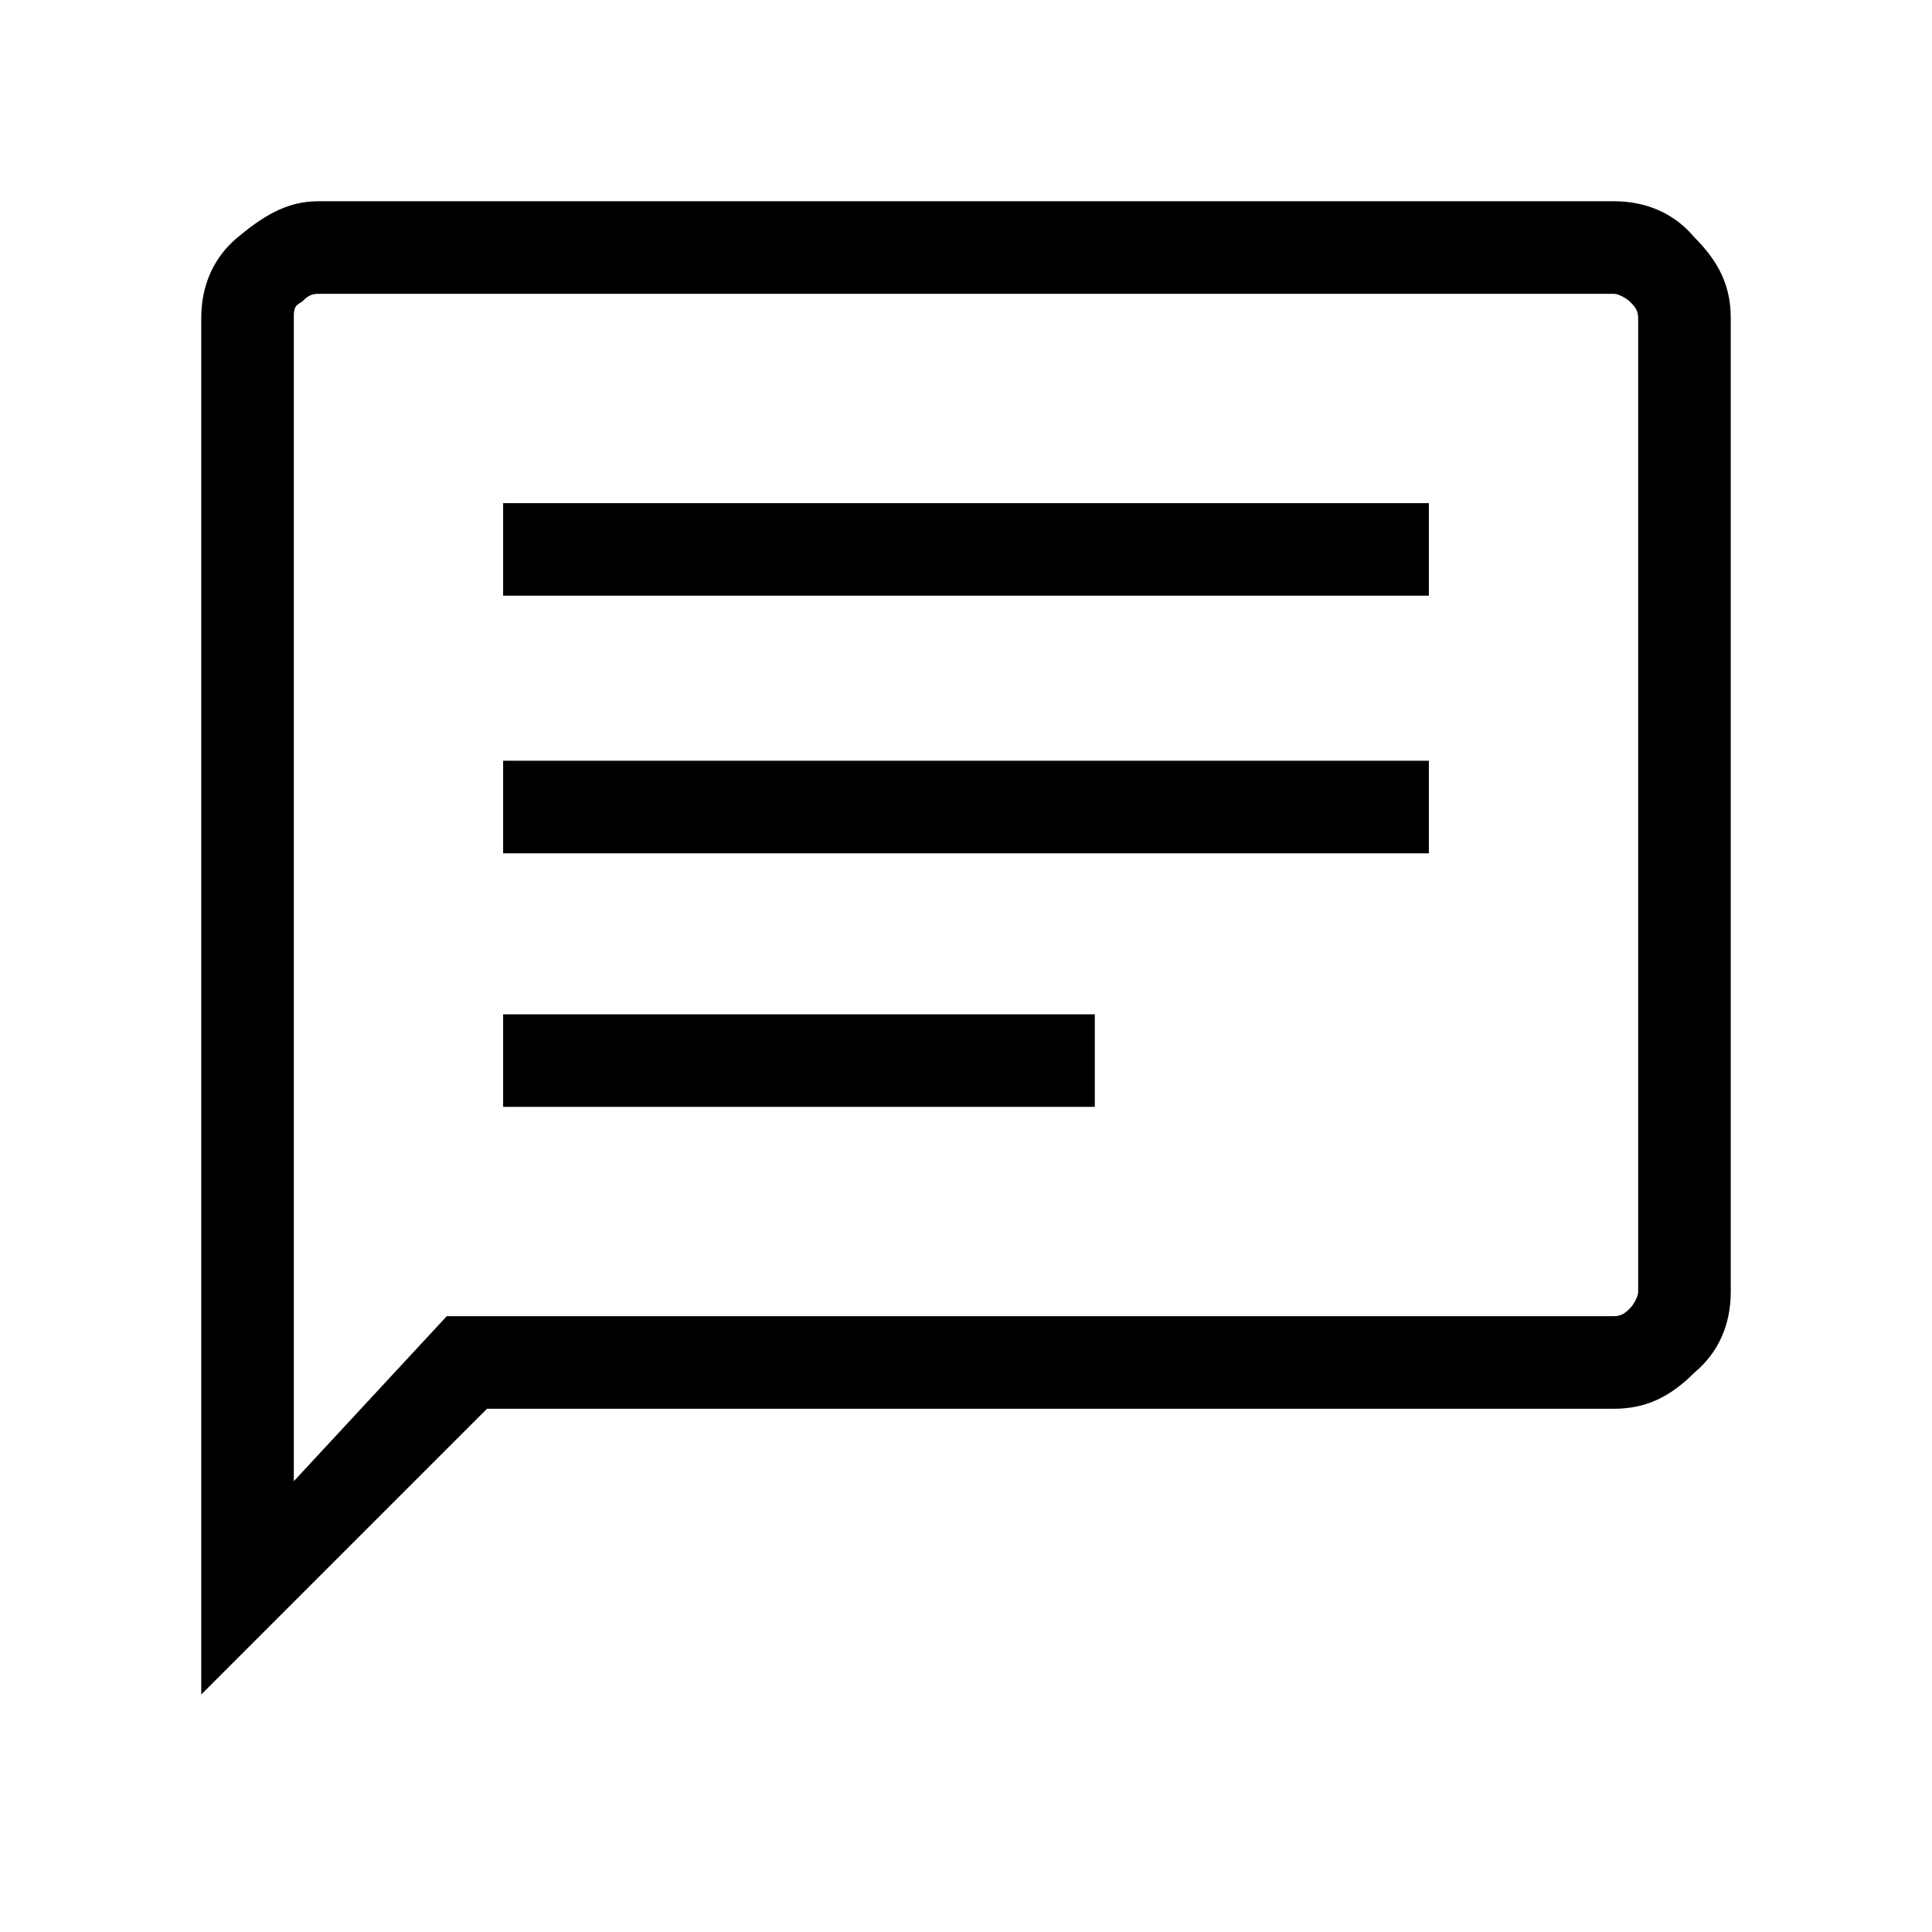
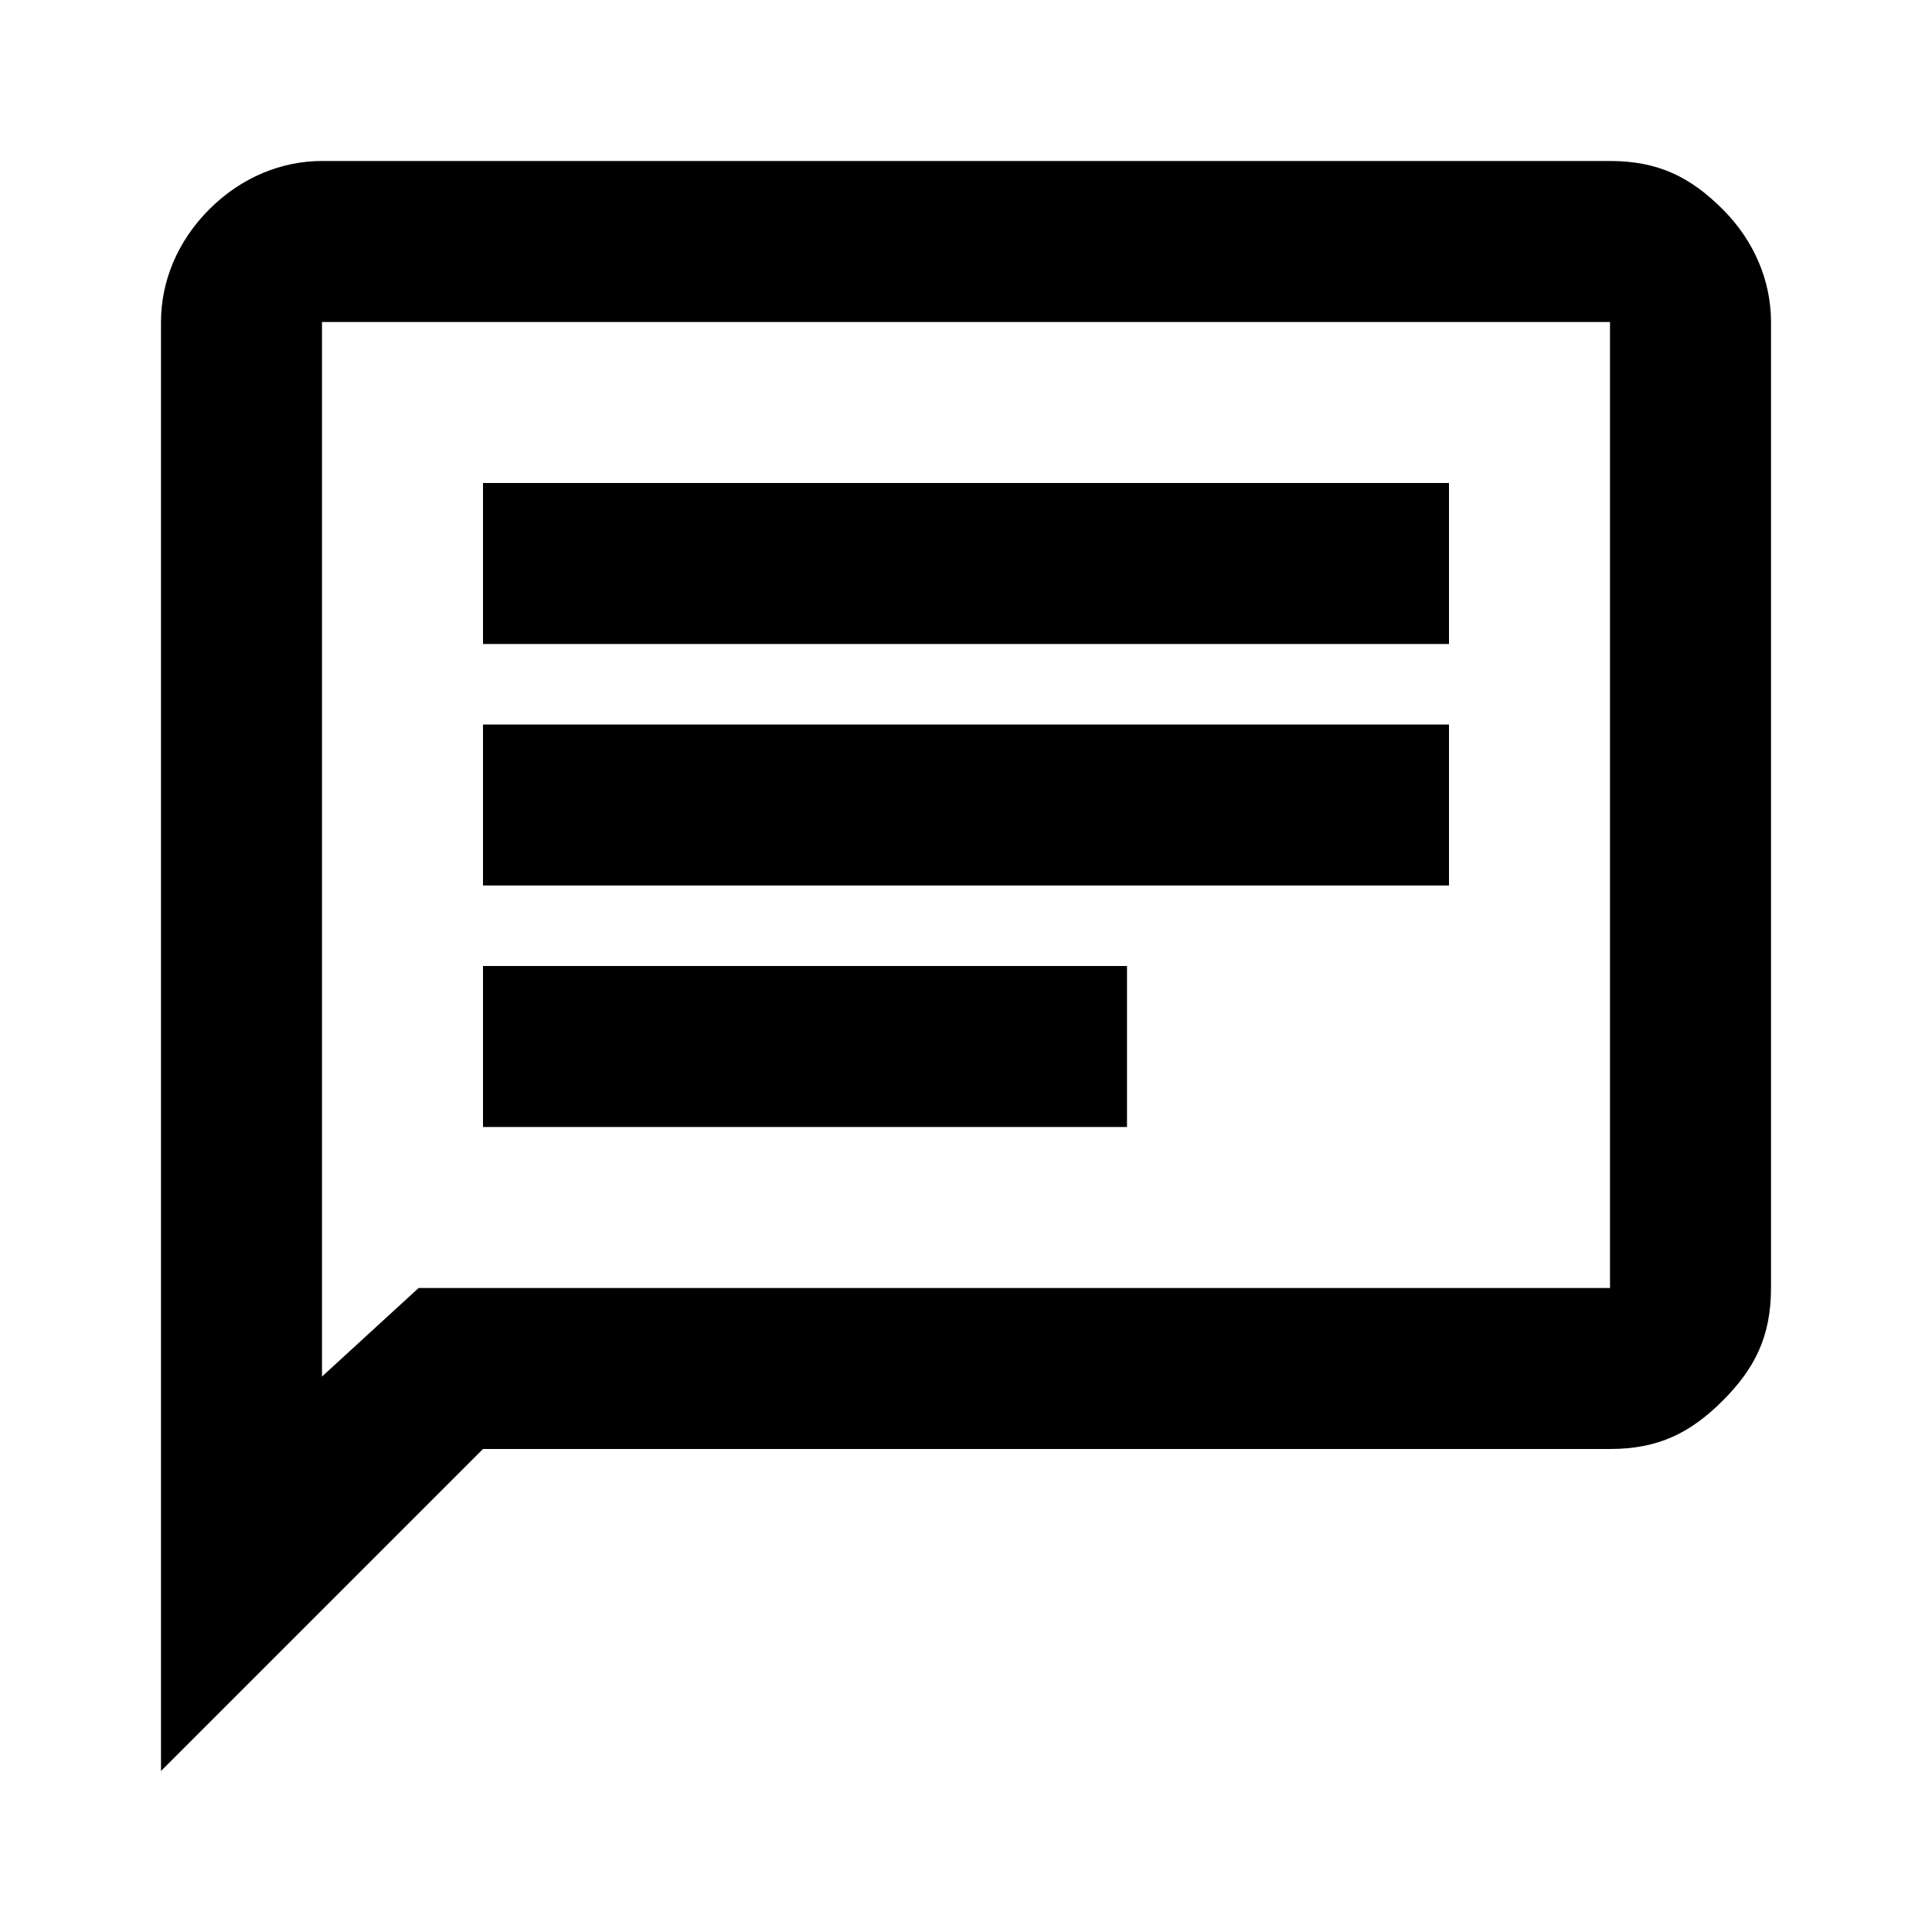
- <svg xmlns="http://www.w3.org/2000/svg" version="1.1" id="Layer_1" x="0px" y="0px" viewBox="0 0 48 48" style="enable-background:new 0 0 48 48;" xml:space="preserve">
+ <svg xmlns="http://www.w3.org/2000/svg" version="1.1" id="Layer_1" x="0px" y="0px" viewBox="0 0 24 24" style="enable-background:new 0 0 24 24;" xml:space="preserve">
  <g>
-     <path d="M12.5,27.5h14.7v-2.3H12.5V27.5z M12.5,21.2h23v-2.3h-23V21.2z M12.5,14.8h23v-2.3h-23V14.8z M5,42.1V7.9   c0-0.8,0.3-1.5,0.9-2S7.1,5,7.9,5h32.2c0.8,0,1.5,0.3,2,0.9c0.6,0.6,0.9,1.2,0.9,2v24.2c0,0.8-0.3,1.5-0.9,2   c-0.6,0.6-1.2,0.9-2,0.9h-28L5,42.1z M11.1,32.7h29c0.2,0,0.3-0.1,0.4-0.2c0.1-0.1,0.2-0.3,0.2-0.4V7.9c0-0.2-0.1-0.3-0.2-0.4   c-0.1-0.1-0.3-0.2-0.4-0.2H7.9c-0.2,0-0.3,0.1-0.4,0.2C7.3,7.6,7.3,7.7,7.3,7.9v28.9L11.1,32.7z M7.3,32.7V7.3V32.7z" />
+     <path d="M6,14h8v-2H6V14z M6,11h12V9H6V11z M6,8h12V6H6V8z M2,22V4c0-0.5,0.2-1,0.6-1.4C3,2.2,3.5,2,4,2h16c0.6,0,1,0.2,1.4,0.6   C21.8,3,22,3.5,22,4v12c0,0.6-0.2,1-0.6,1.4S20.6,18,20,18H6L2,22z M5.2,16H20V4H4v13.1L5.2,16z M4,16V4V16z" />
  </g>
</svg>
